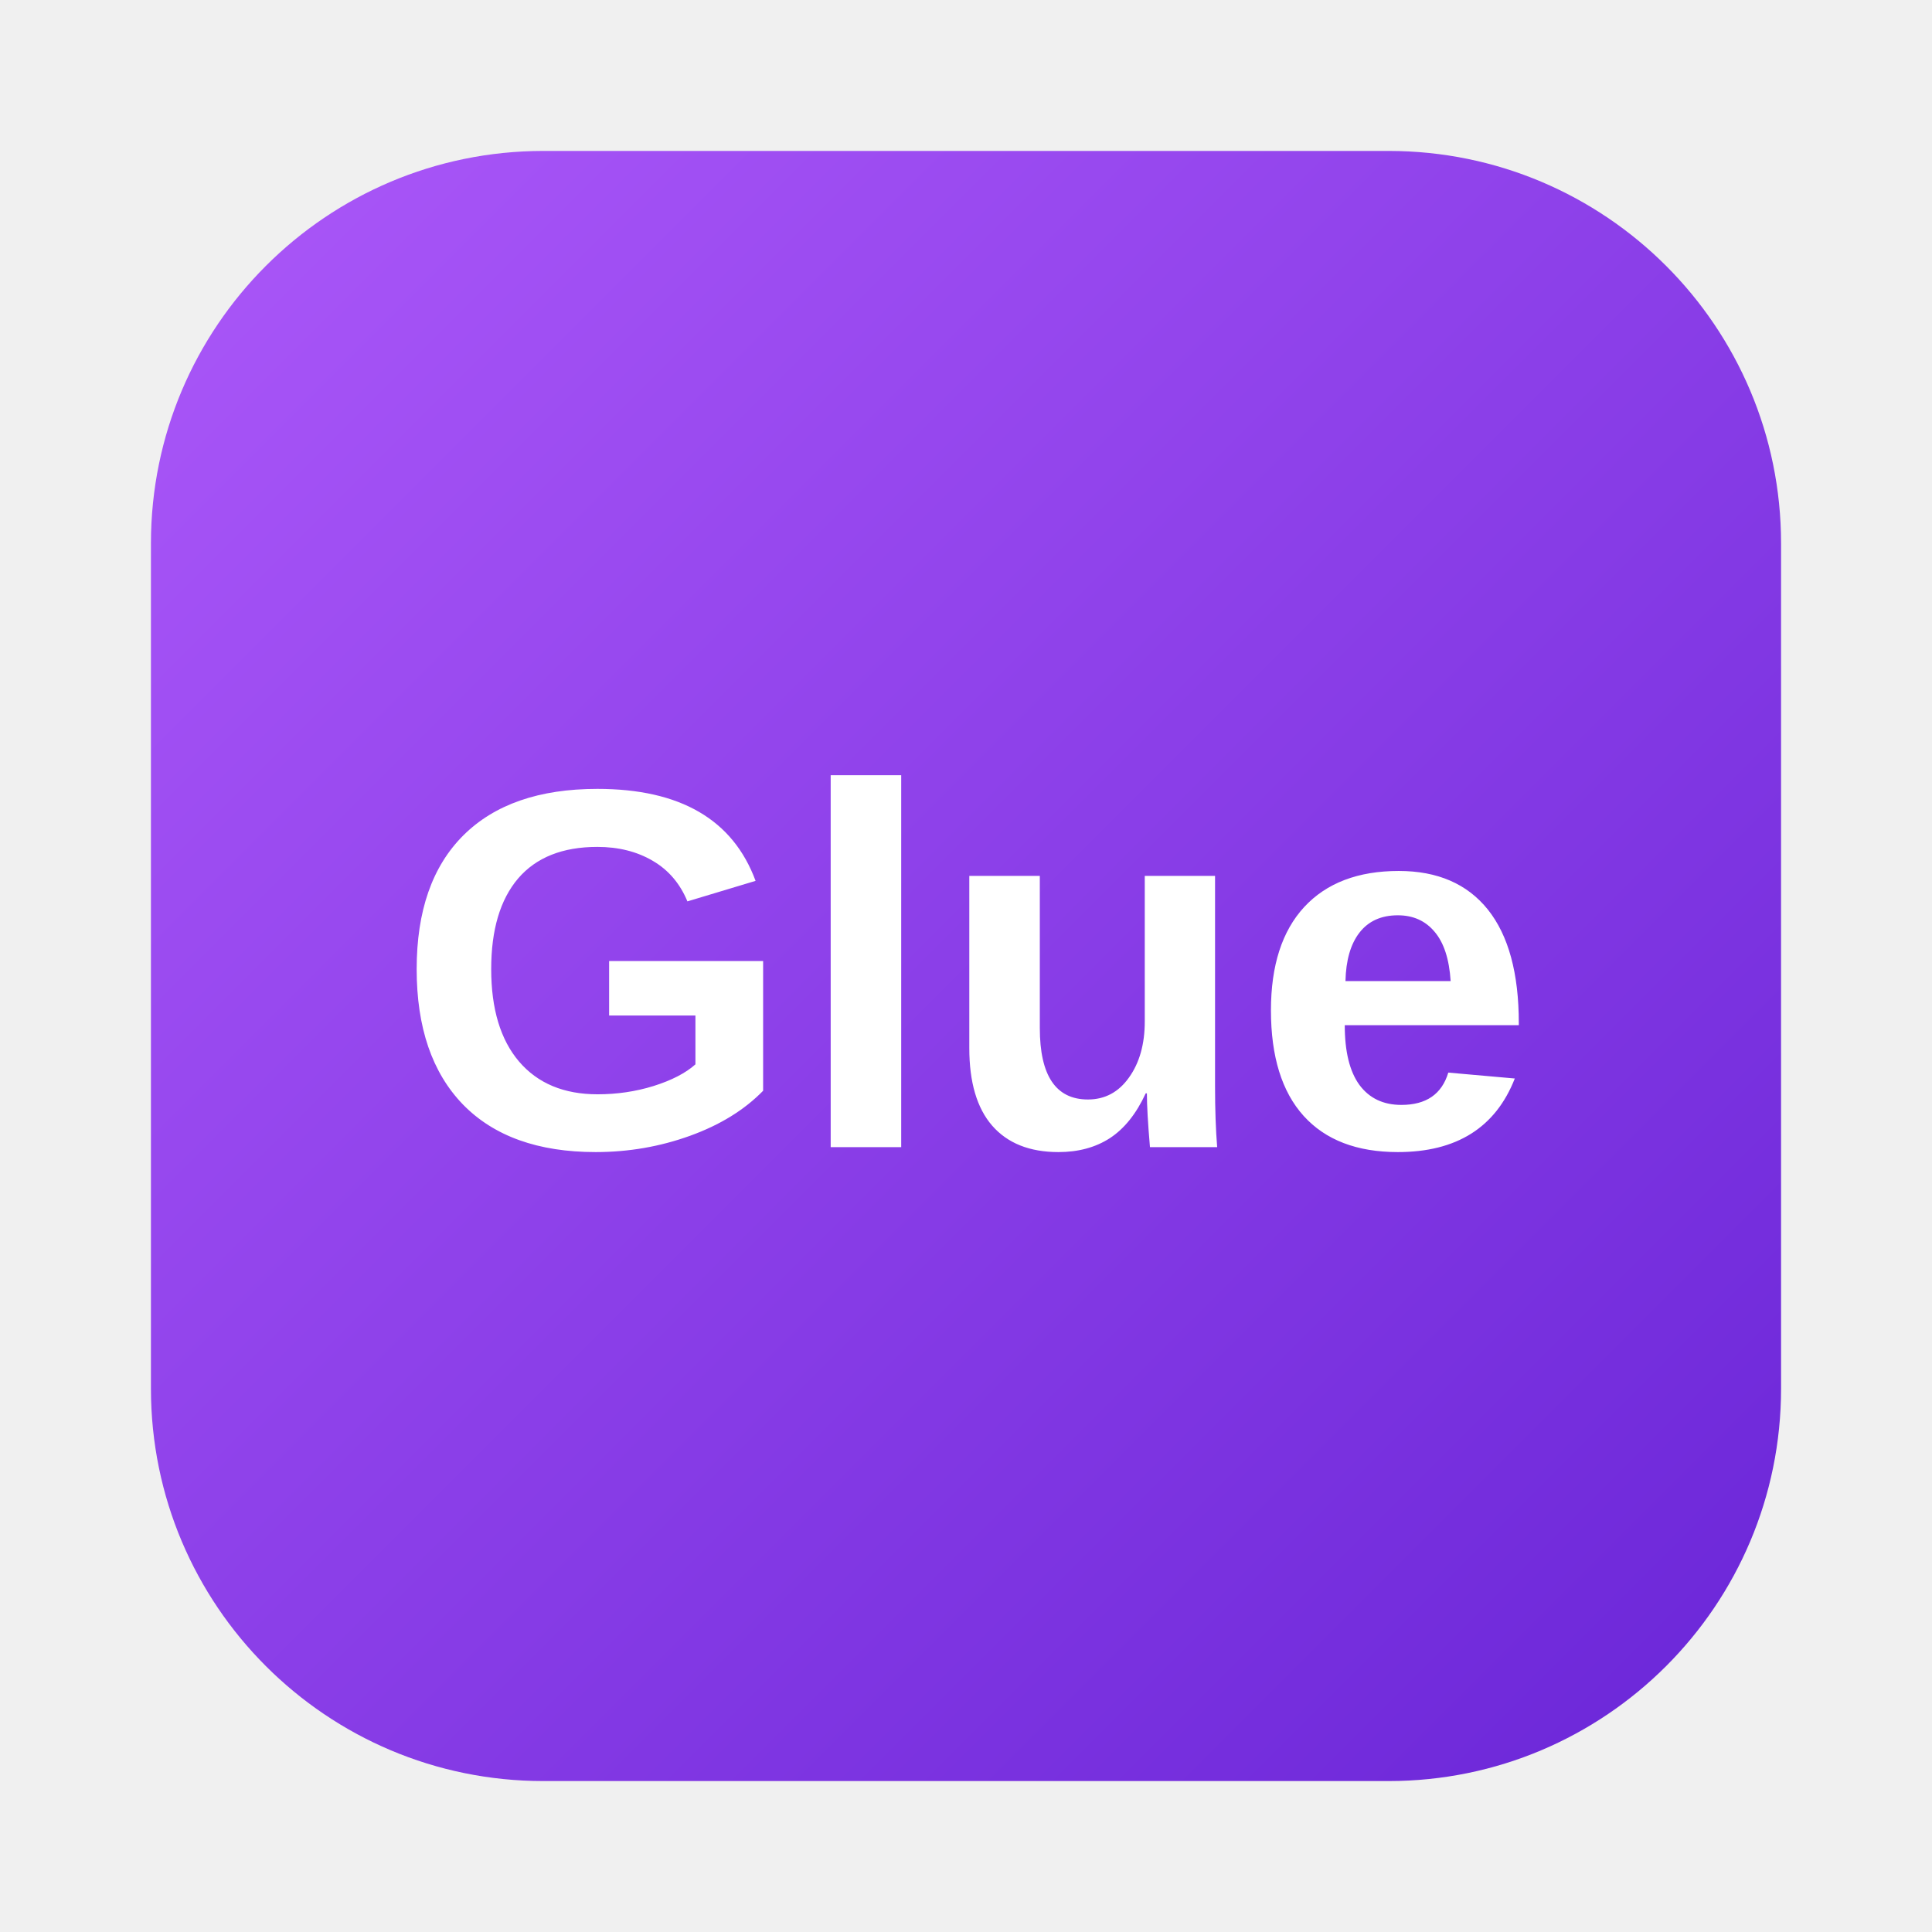
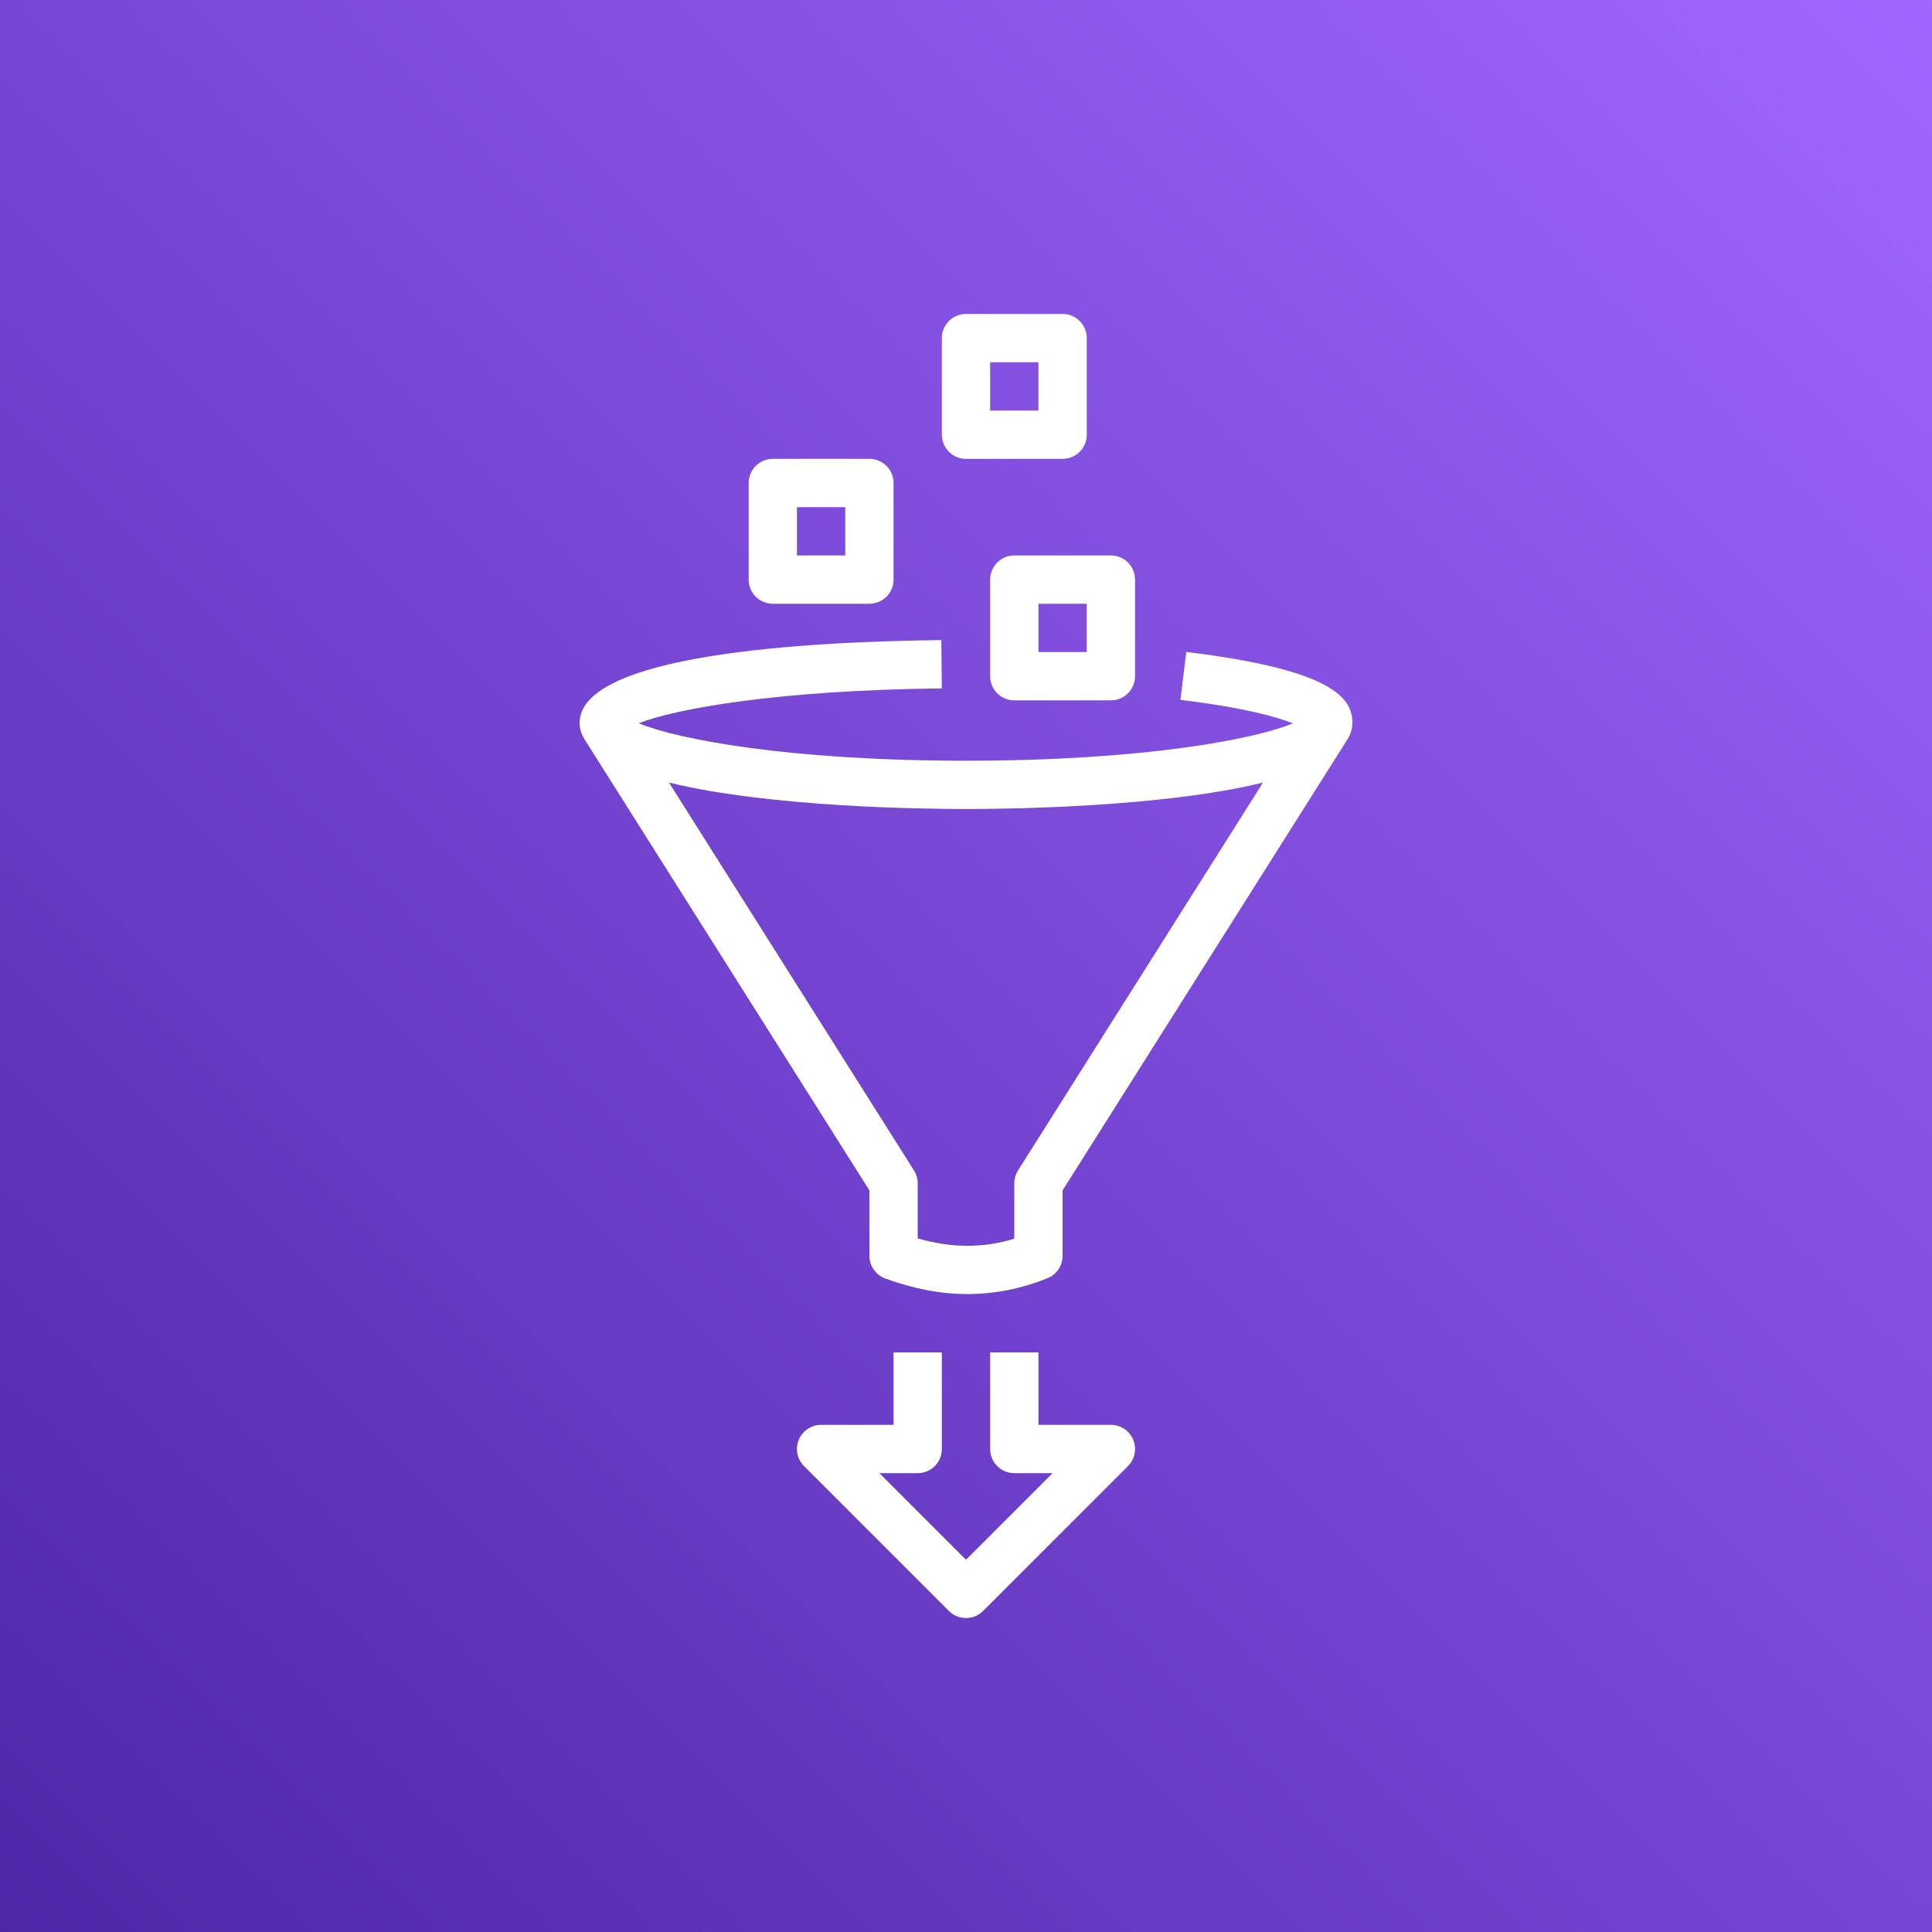
- <svg xmlns="http://www.w3.org/2000/svg" viewBox="0 0 128 128">
+ <svg xmlns="http://www.w3.org/2000/svg" width="80px" height="80px" viewBox="0 0 80 80" version="1.1">
  <defs>
-     <linearGradient id="glue-a" x1="16" y1="16" x2="112" y2="112" gradientUnits="userSpaceOnUse">
-       <stop offset="0" stop-color="#a855f7" />
-       <stop offset="1" stop-color="#6d28d9" />
+     <linearGradient x1="0%" y1="100%" x2="100%" y2="0%" id="linearGradient-1">
+       <stop stop-color="#4D27A8" offset="0%" />
+       <stop stop-color="#A166FF" offset="100%" />
    </linearGradient>
  </defs>
-   <rect x="10" y="10" width="108" height="108" rx="26" fill="url(#glue-a)" />
-   <text x="64" y="76" text-anchor="middle" font-family="Arial, Helvetica, sans-serif" font-weight="800" font-size="34" fill="#fff">Glue</text>
+   <g id="Icon-Architecture/64/Arch_AWS-Glue_64" stroke="none" stroke-width="1" fill="none" fill-rule="evenodd">
+     <g id="Icon-Architecture-BG/64/Analytics" fill="url(#linearGradient-1)">
+       <rect id="Rectangle" x="0" y="0" width="80" height="80" />
+     </g>
+     <path d="M33,23 L35,23 L35,21 L33,21 L33,23 Z M31,24 L31,20 C31,19.448 31.447,19 32,19 L36,19 C36.553,19 37,19.448 37,20 L37,24 C37,24.552 36.553,25 36,25 L32,25 C31.447,25 31,24.552 31,24 L31,24 Z M41,17 L43,17 L43,15 L41,15 L41,17 Z M39,18 L39,14 C39,13.448 39.447,13 40,13 L44,13 C44.553,13 45,13.448 45,14 L45,18 C45,18.552 44.553,19 44,19 L40,19 C39.447,19 39,18.552 39,18 L39,18 Z M43,27 L45,27 L45,25 L43,25 L43,27 Z M42,23 L46,23 C46.553,23 47,23.448 47,24 L47,28 C47,28.552 46.553,29 46,29 L42,29 C41.447,29 41,28.552 41,28 L41,24 C41,23.448 41.447,23 42,23 L42,23 Z M40,33.5 C38.239,33.5 31.854,33.425 27.701,32.404 L37.846,48.466 C37.946,48.626 38,48.811 38,49 L38,51.277 C39.404,51.684 40.701,51.688 42,51.293 L42,49 C42,48.811 42.054,48.626 42.154,48.466 L52.299,32.404 C48.146,33.425 41.761,33.5 40,33.5 L40,33.5 Z M24.254,30.692 C24.095,30.46 24,30.21 24,29.937 C24,27.092 33.384,26.566 38.978,26.505 L38.999,28.505 C32.127,28.58 27.928,29.364 26.448,29.948 C28.018,30.604 32.643,31.5 40,31.5 C47.338,31.5 51.957,30.609 53.539,29.954 C52.893,29.693 51.555,29.307 48.879,28.98 L49.121,26.995 C55.183,27.735 56,28.897 56,29.937 C56,30.21 55.905,30.46 55.746,30.692 L44,49.29 L44,52 C44,52.408 43.752,52.776 43.373,52.928 C42.282,53.366 41.186,53.584 40.066,53.584 C38.956,53.584 37.824,53.369 36.654,52.938 C36.262,52.793 36,52.419 36,52 L36,49.29 L24.254,30.692 Z M46.924,59.617 C47.079,59.991 46.993,60.421 46.707,60.707 L40.707,66.707 C40.512,66.902 40.256,67 40,67 C39.744,67 39.488,66.902 39.293,66.707 L33.293,60.707 C33.007,60.421 32.921,59.991 33.076,59.617 C33.23,59.244 33.596,59 34,59 L37,59 L37,56 L39,56 L39,60 C39,60.552 38.553,61 38,61 L36.414,61 L40,64.586 L43.586,61 L42,61 C41.447,61 41,60.552 41,60 L41,56 L43,56 L43,59 L46,59 C46.404,59 46.77,59.244 46.924,59.617 L46.924,59.617 Z" id="AWS-Glue_Icon_64_Squid" fill="#FFFFFF" />
+   </g>
</svg>
